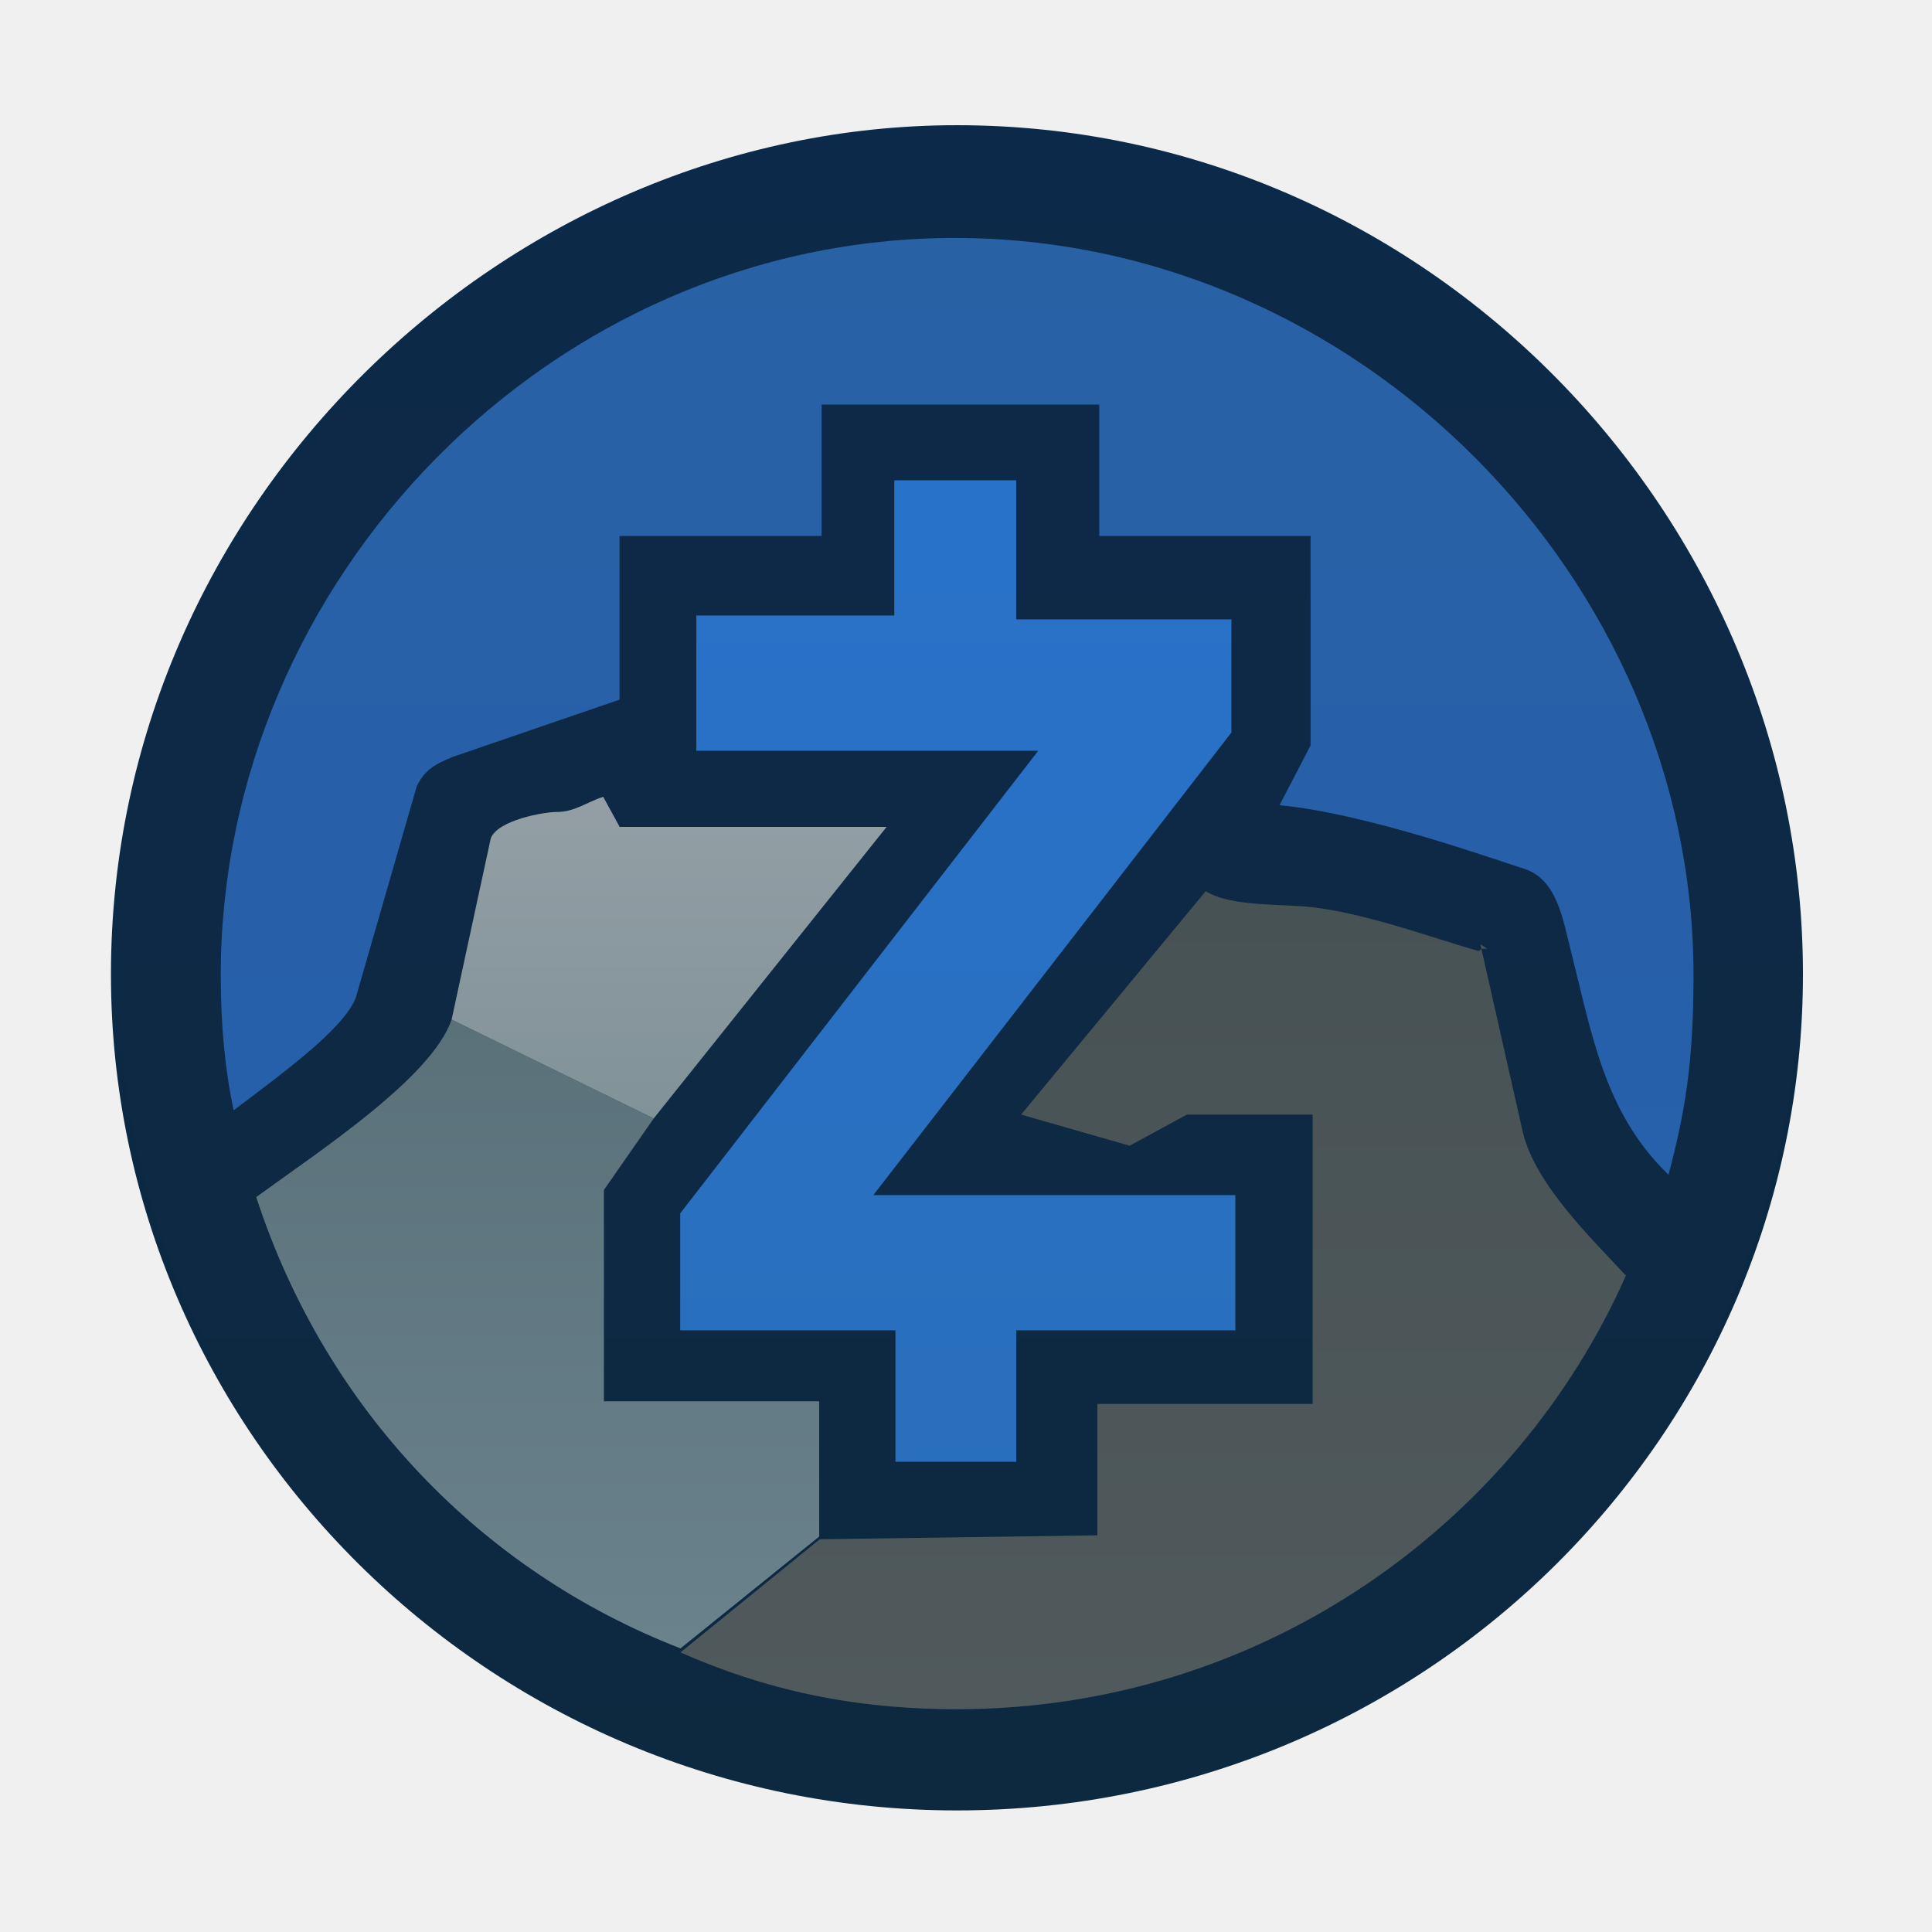
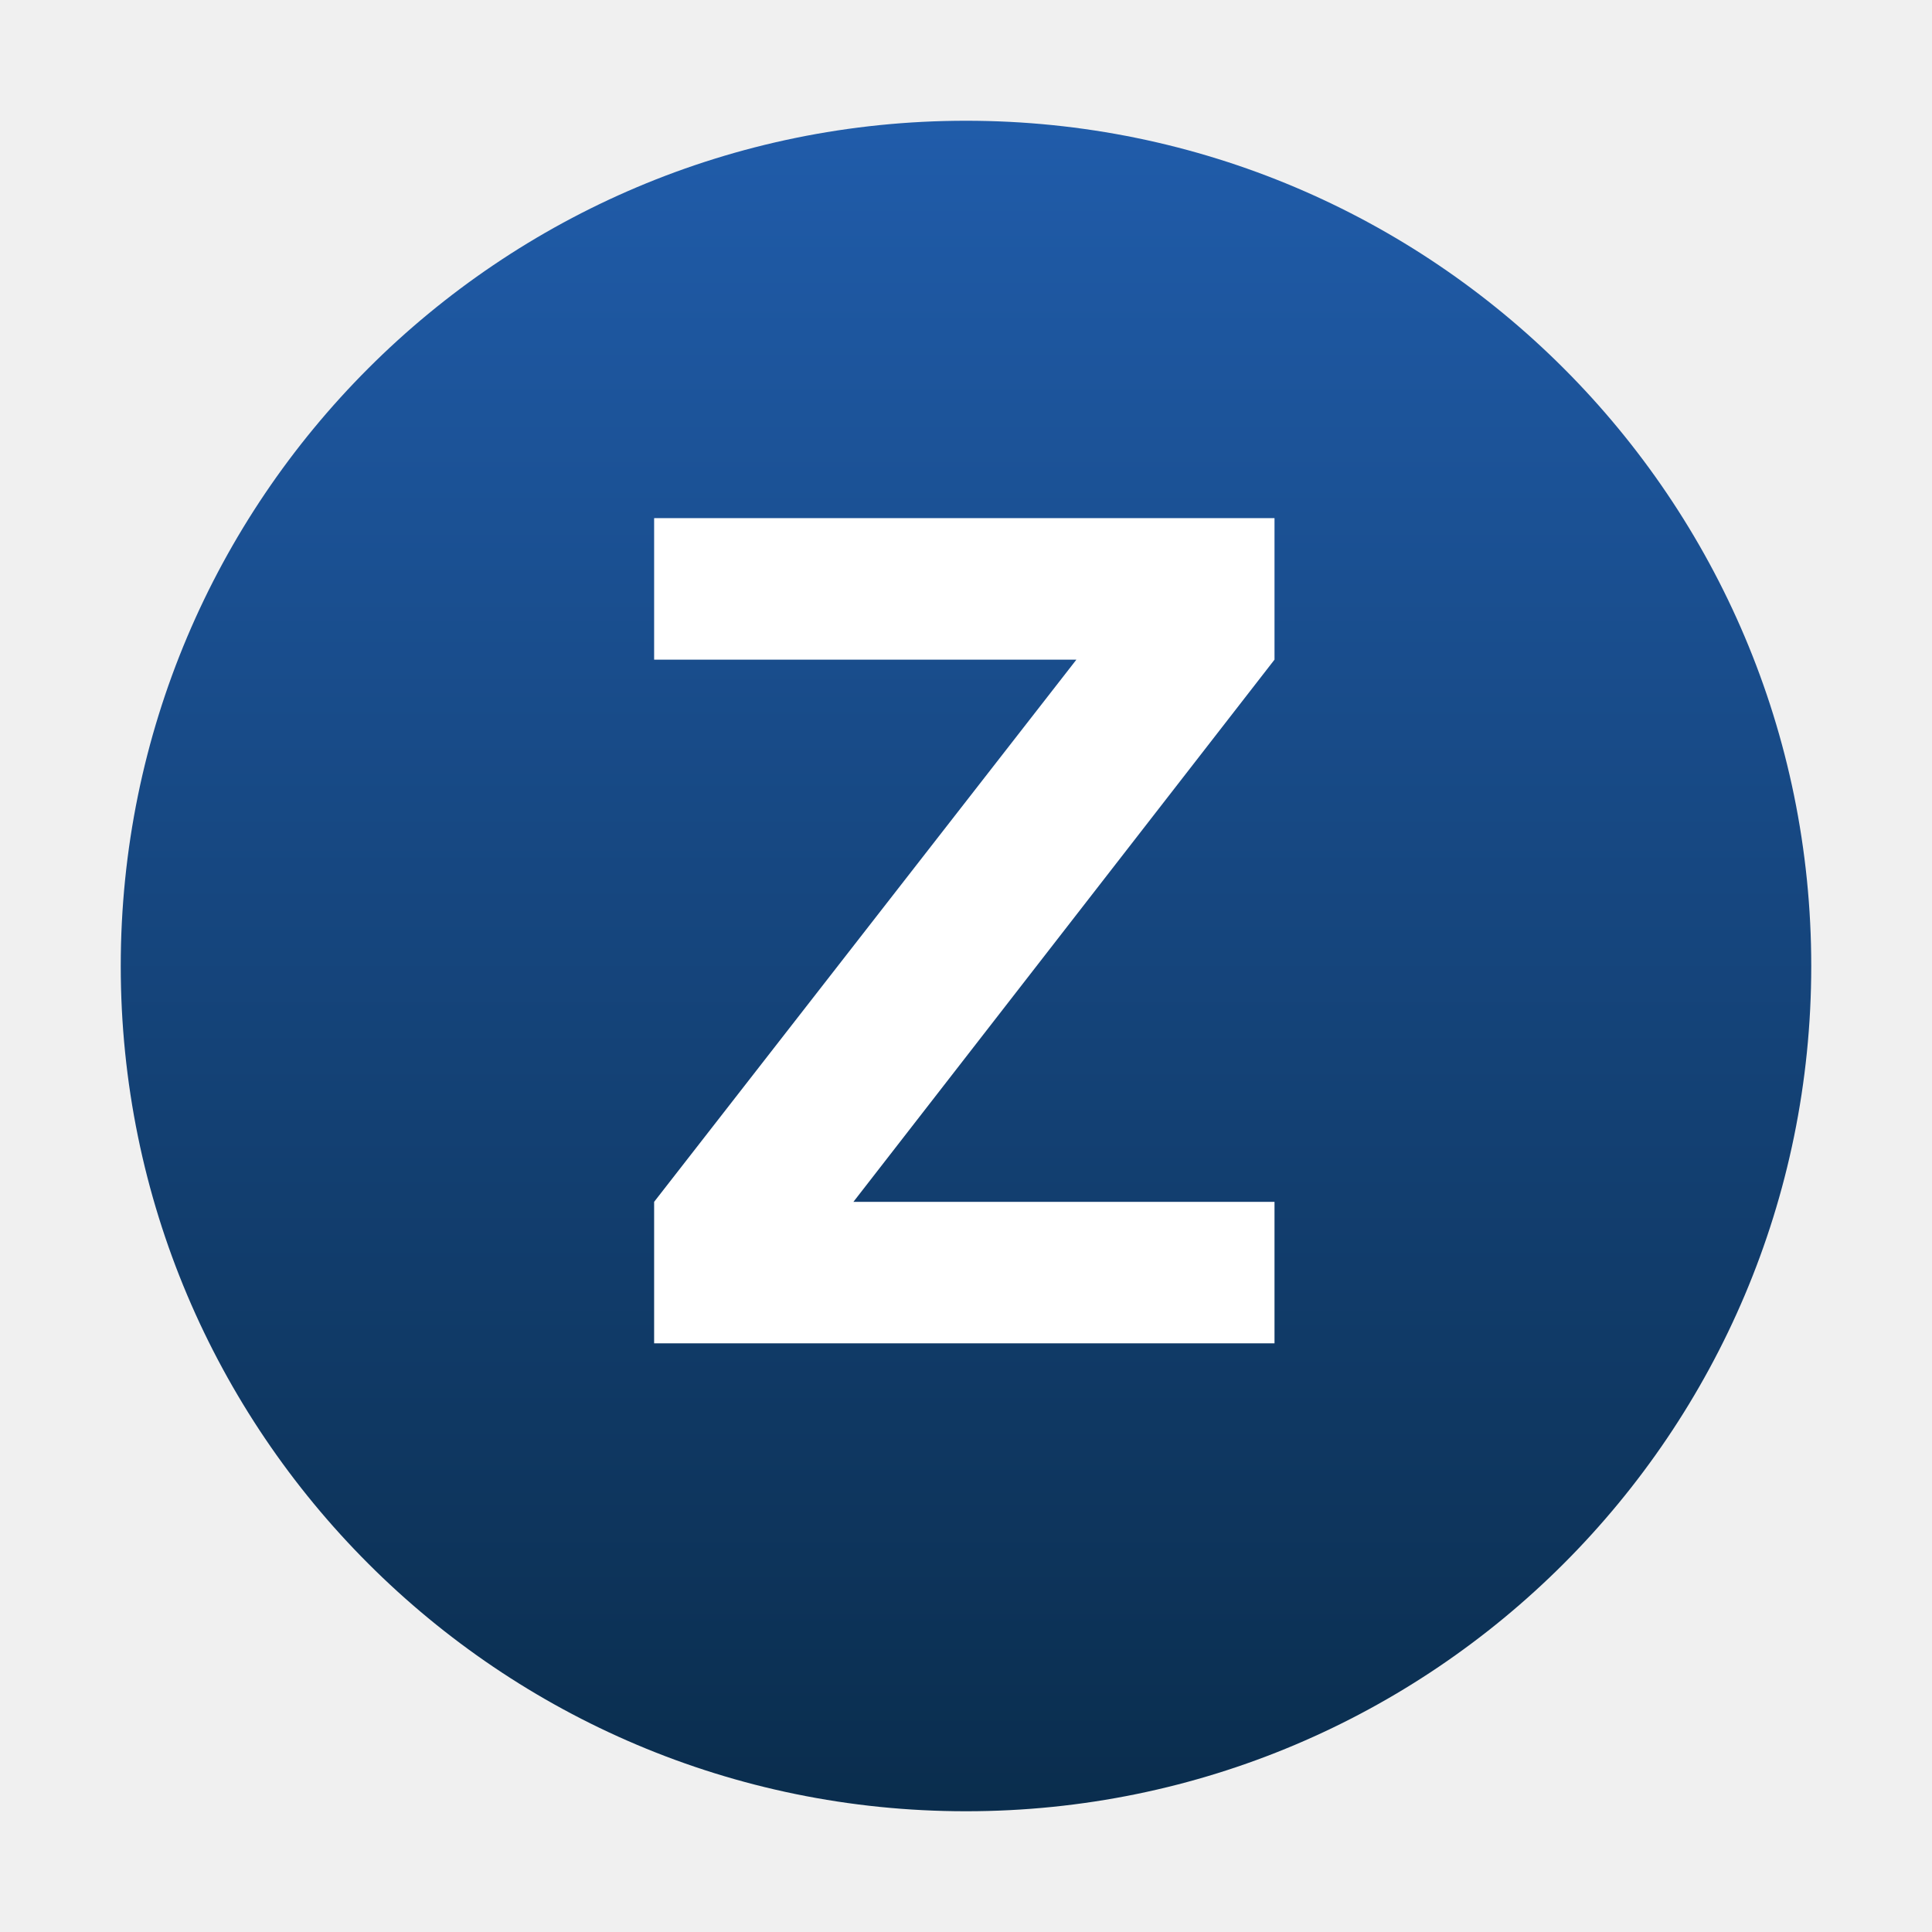
<svg xmlns="http://www.w3.org/2000/svg" width="256" height="256" fill="none" viewBox="0 0 256 256">
-   <path d="m126.8 16.59c-59.95 0-112.1 50.15-112.1 112.5 0 60.66 50.16 110.8 112.1 110.8 62.17 0 112.1-49.95 112.1-110.8s-49.95-112.5-112.1-112.5z" fill="url(#paint0_linear_103_2013)" />
-   <path d="m126.8 17.59c-60.08 0-111.1 49.63-111.1 111.4 0 60.75 49.5 110 111.1 110 61.83 0 111.5-49.29 111.5-110 0-60.67-49.63-111.4-111.5-111.4z" fill="url(#paint1_linear_103_2013)" />
-   <path d="m126.5 31.53c-53.57 0-97.25 45.28-97.25 97.7 0 6.85 0.61 12.79 1.71 17.89 6.51-4.93 14.68-10.85 16.2-14.97l8.07-28c1.06-2.12 2.36-2.87 4.76-3.86l22.1-7.58v-21.69h26.78v-17.41h36.79v17.41h28v27.75l-4.12 7.93c11.46 1.06 28.3 7.12 32.42 8.42 4.39 1.39 5.14 6.79 6.2 10.91 2.78 10.98 4.41 21.43 12.93 29.63 2.12-8.07 3.31-14.55 3.31-26.43 0-52.42-44.33-97.7-97.9-97.7z" fill="url(#paint2_linear_103_2013)" />
-   <path d="m201.8 150.1-5.9-24.1-38.63 21.69-7.58 4.12-14.39-4.12 24.46-29.6c2.91 1.8 8.14 1.71 12.39 1.97 7.75 0.44 18.56 4.56 23.75 5.94l0.43-0.26-0.17-0.6 0.92 0.55-0.75 0.05-0.43 0.26 5.9 24.1c1.67 6.85 9.07 13.99 13.64 18.92-14.57 32.93-48.23 57.46-88.66 57.46-13.83 0-25.46-2.6-36.62-7.53l18.46-14.99 36.79-0.52v-17.41h28.52v-38.34h-16.66l0.34-0.26-0.69 0.26h-21.62l24.46-29.6c2.91 1.8 8.14 1.71 12.39 1.97 7.75 0.44 18.56 4.56 23.75 5.94l0.43-0.26-0.17-0.6 5.64 24.96z" fill="url(#paint3_linear_103_2013)" />
-   <path d="m59.84 135.1 26.78 13.1-6.6 9.48v28h28.53v17.92l-18.38 14.82c-26.27-10.2-47-31.55-56.22-59.8 8.17-5.97 23.27-15.8 25.89-23.52z" fill="url(#paint4_linear_103_2013)" />
-   <path d="m59.84 135.1 5.19-24.02c0.93-2.43 7.09-3.49 8.72-3.49 2.43 0 3.97-1.3 6.18-2.01l2.18 3.99h35.37l-30.86 38.63-26.78-13.1z" fill="url(#paint5_linear_103_2013)" />
-   <path d="m118.5 63.64v17.92h-26.23v17.92h45.3l-47.44 61.3v15.5h28.52v17.41h16.01v-17.41h29.03v-17.92h-47.97l47.45-61.3v-14.99h-28.52v-18.43h-16.15z" fill="url(#paint6_linear_103_2013)" />
  <defs>
-     <linearGradient id="paint0_linear_103_2013" x1="126.8" x2="126.8" y1="16.59" y2="239.9" gradientUnits="userSpaceOnUse">
-       <stop stop-color="#0B2A4A" offset="0" />
-       <stop stop-color="#0D2940" offset="1" />
-     </linearGradient>
-     <linearGradient id="paint1_linear_103_2013" x1="127" x2="127" y1="17.59" y2="238.9" gradientUnits="userSpaceOnUse">
-       <stop stop-color="#0D2949" offset="0" />
-       <stop stop-color="#0D2940" offset="1" />
-     </linearGradient>
-     <linearGradient id="paint2_linear_103_2013" x1="126.8" x2="126.8" y1="31.53" y2="155.7" gradientUnits="userSpaceOnUse">
-       <stop stop-color="#2861A4" offset="0" />
-       <stop stop-color="#2760AB" offset="1" />
-     </linearGradient>
-     <linearGradient id="paint3_linear_103_2013" x1="152.8" x2="152.8" y1="118.1" y2="226.5" gradientUnits="userSpaceOnUse">
-       <stop stop-color="#475254" offset="0" />
-       <stop stop-color="#505A5D" offset="1" />
-     </linearGradient>
-     <linearGradient id="paint4_linear_103_2013" x1="71.76" x2="71.76" y1="135.1" y2="218.5" gradientUnits="userSpaceOnUse">
-       <stop stop-color="#5A717A" offset="0" />
-       <stop stop-color="#6A828C" offset="1" />
-     </linearGradient>
-     <linearGradient id="paint5_linear_103_2013" x1="88.66" x2="88.66" y1="105.6" y2="148.2" gradientUnits="userSpaceOnUse">
-       <stop stop-color="#939FA5" offset="0" />
-       <stop stop-color="#819299" offset="1" />
-     </linearGradient>
-     <linearGradient id="paint6_linear_103_2013" x1="126.9" x2="126.9" y1="63.64" y2="193.7" gradientUnits="userSpaceOnUse">
-       <stop stop-color="#2972CA" offset="0" />
-       <stop stop-color="#296FBD" offset="1" />
+     <linearGradient id="sovright_badge" x1="128" x2="128" y1="16" y2="240" gradientUnits="userSpaceOnUse">
+       <stop stop-color="#205CAA" offset="0" />
+       <stop stop-color="#0A2D4D" offset="1" />
    </linearGradient>
  </defs>
+   <circle cx="128" cy="128" r="112" fill="url(#sovright_badge)" />
+   <text x="128" y="178" text-anchor="middle" font-family="'Helvetica Neue', Helvetica, Arial, sans-serif" font-size="150" font-weight="700" fill="#FFFFFF">Z</text>
</svg>
